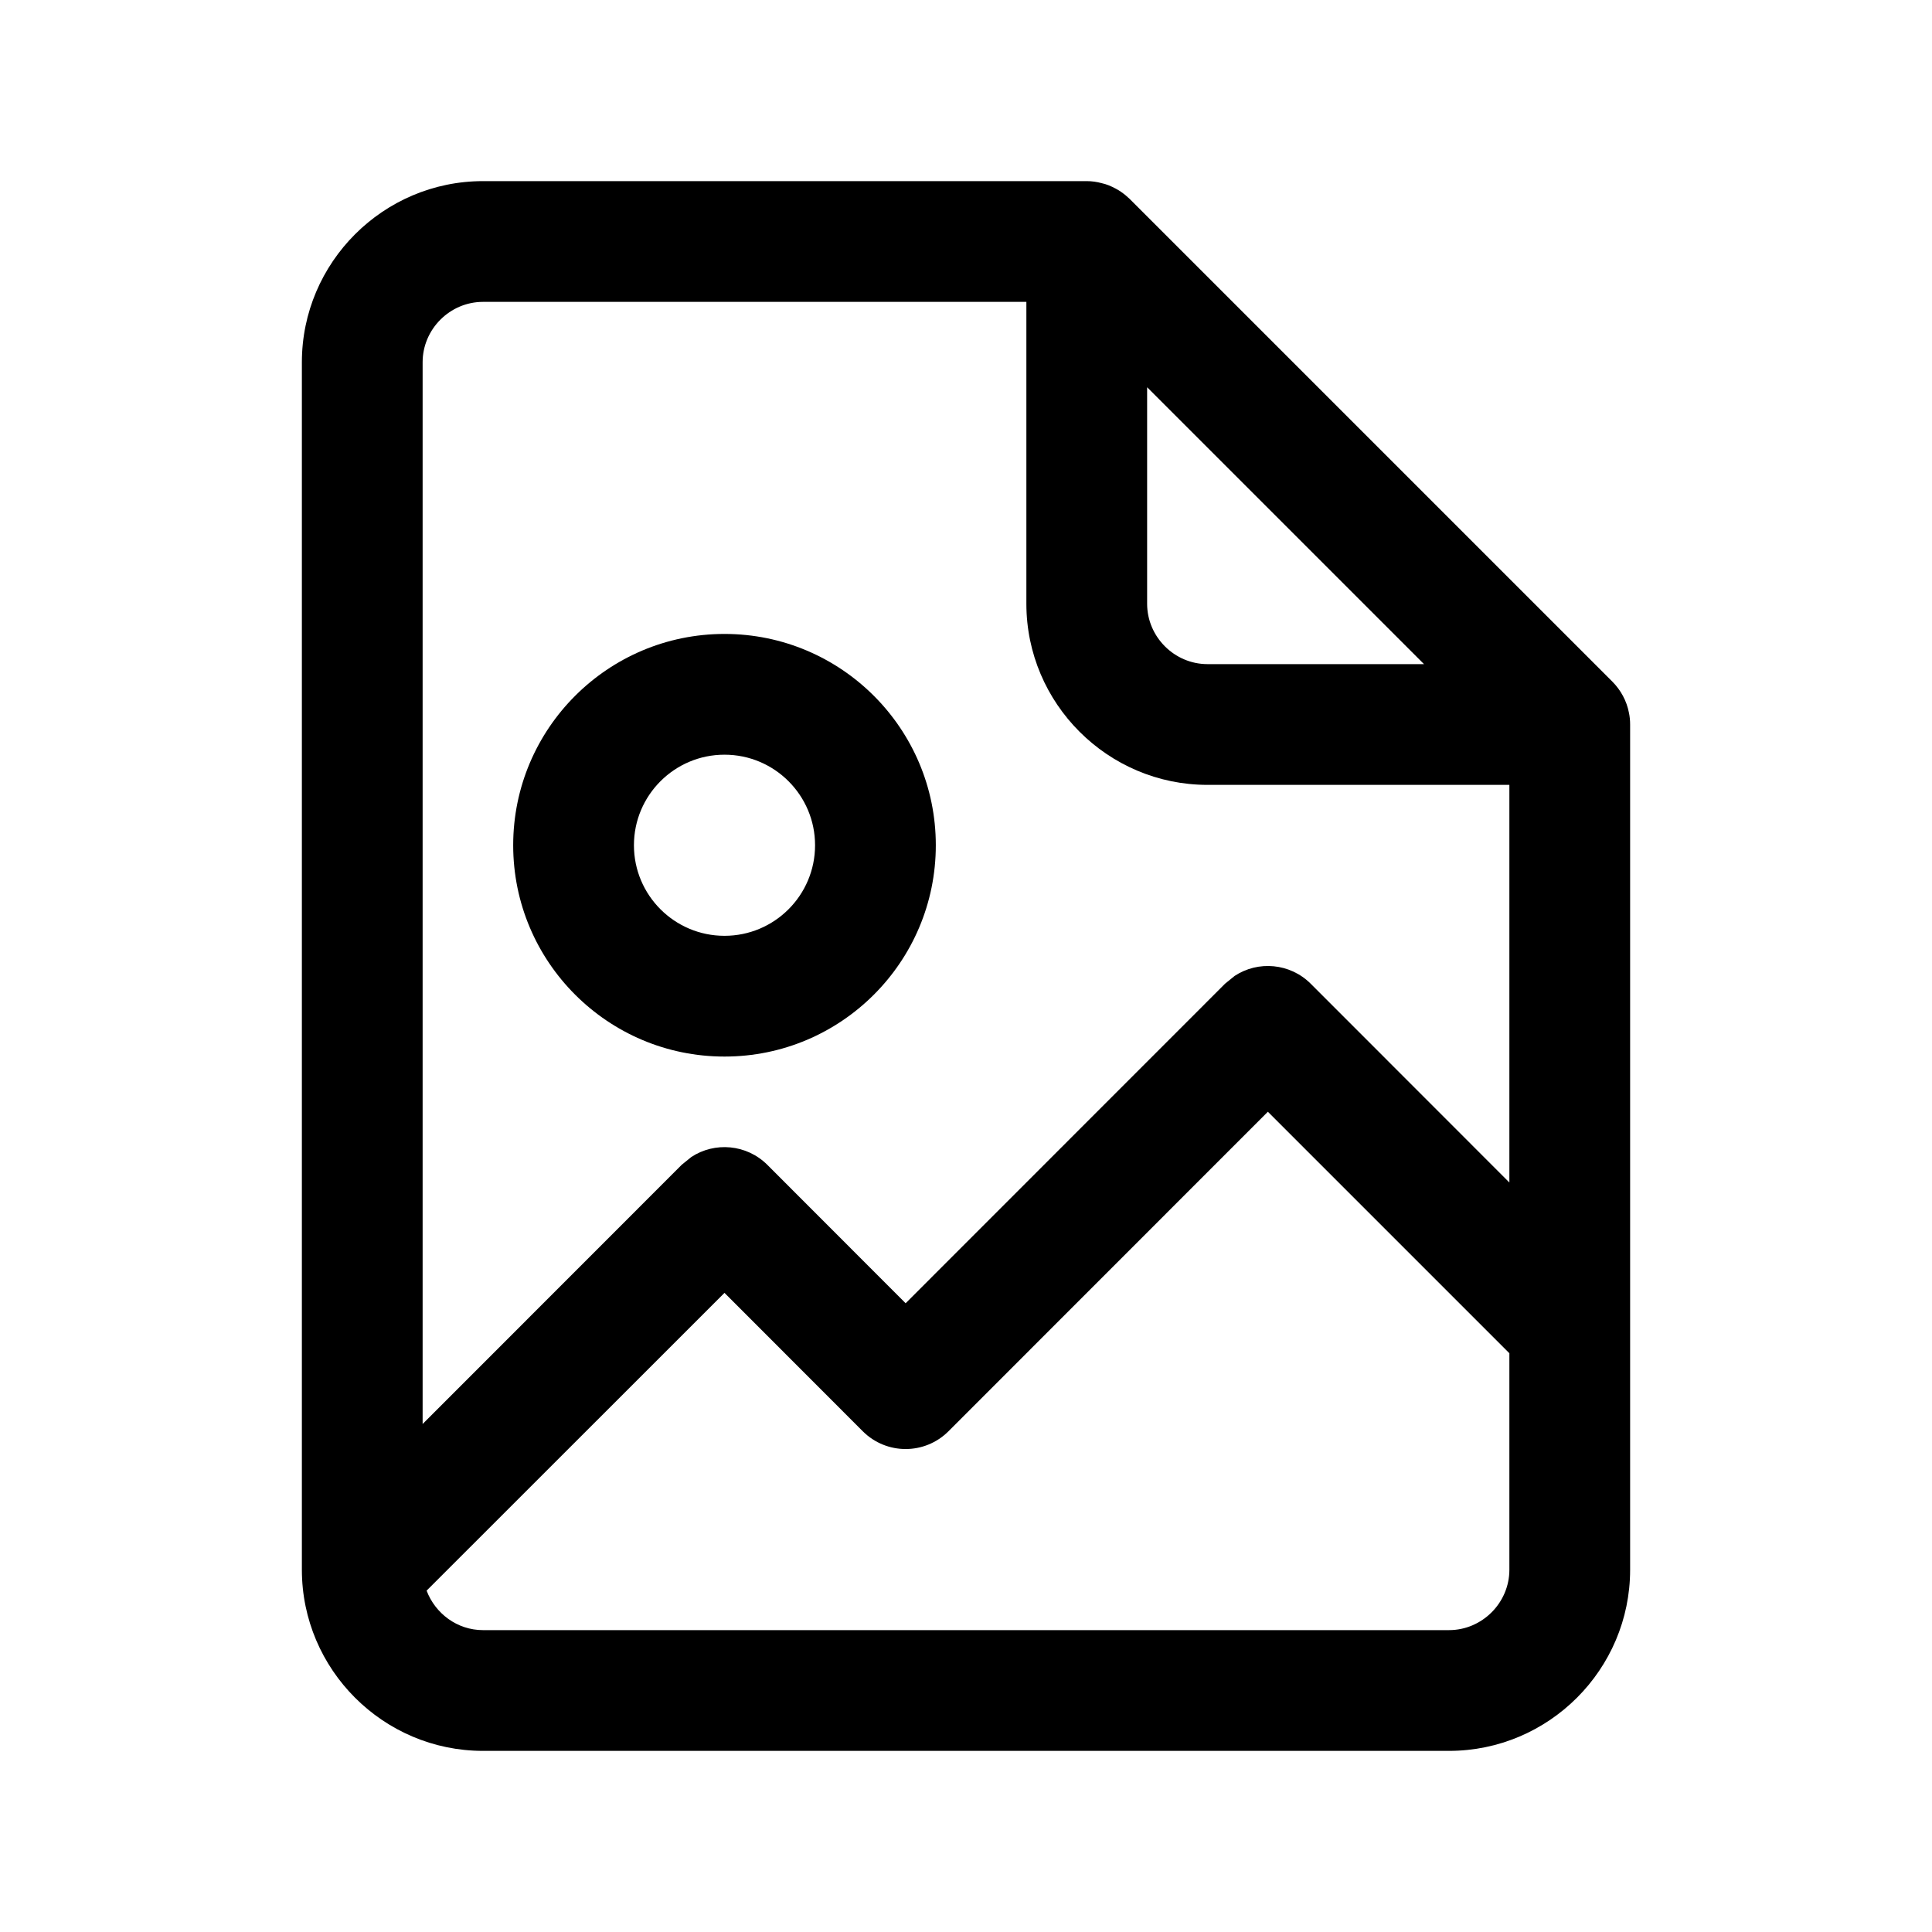
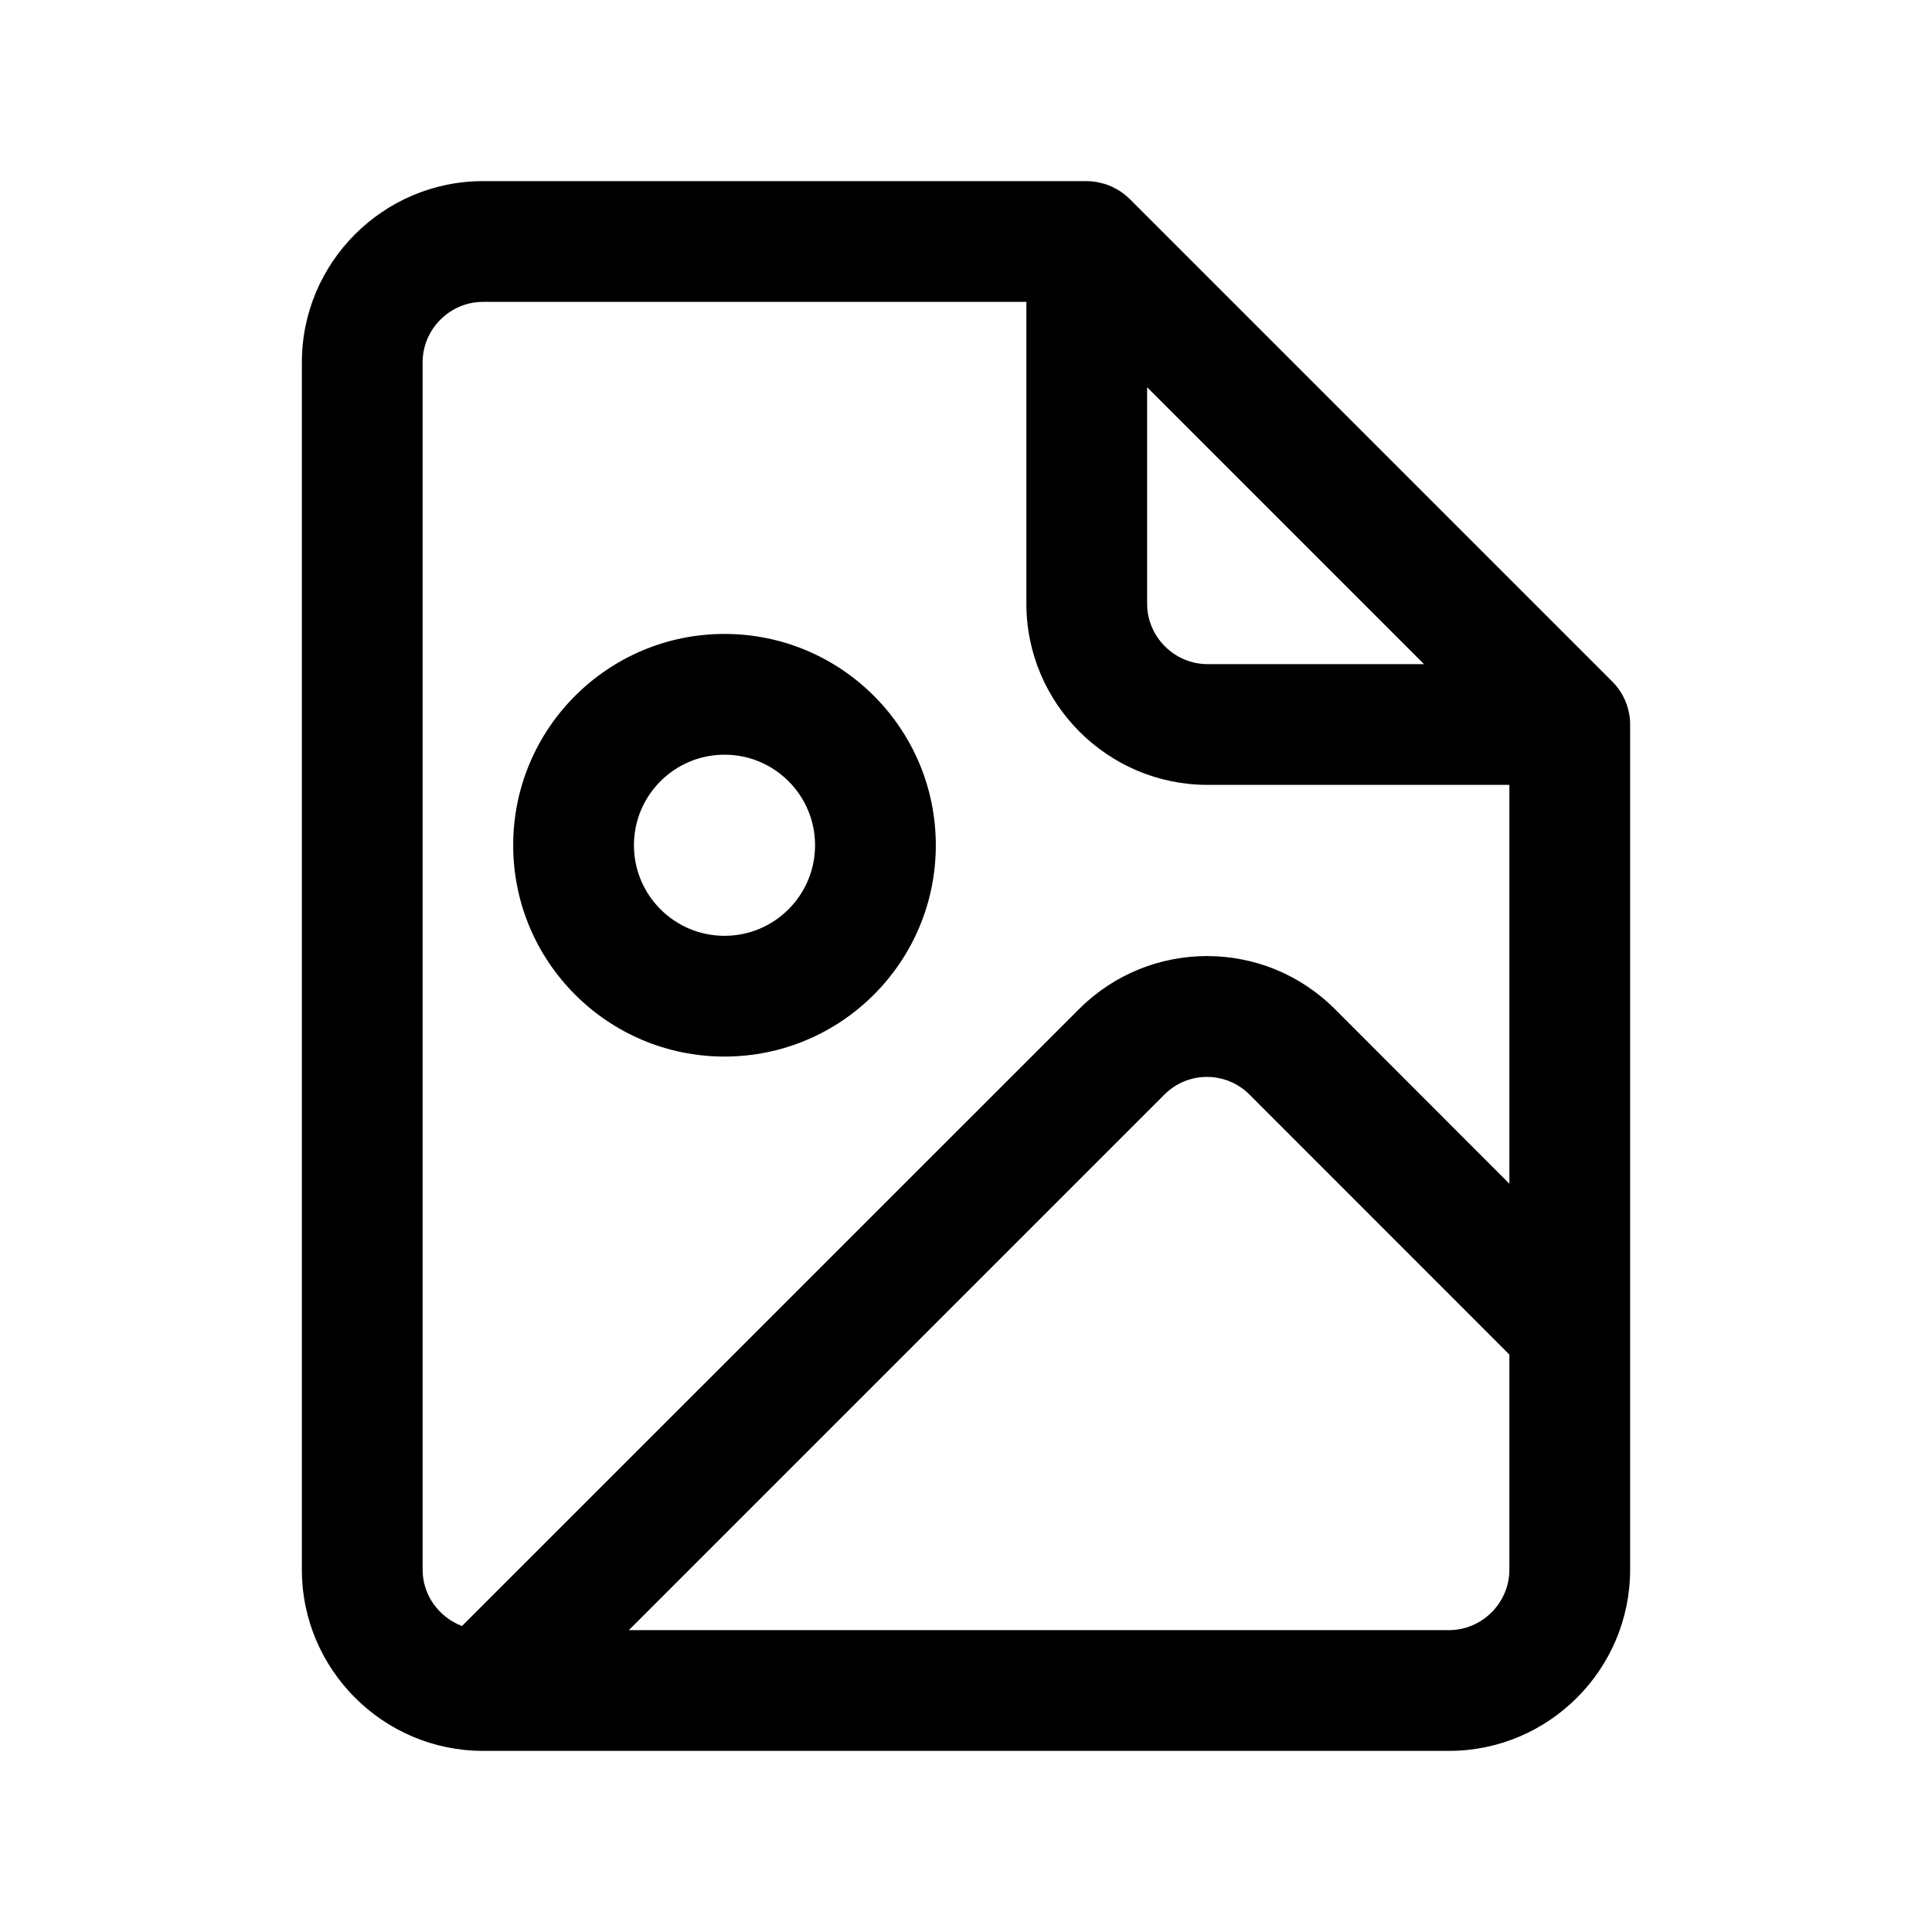
<svg xmlns="http://www.w3.org/2000/svg" width="16" height="16" viewBox="0 0 16 16" fill="none">
-   <path fill-rule="evenodd" clip-rule="evenodd" d="M6 5.25C6.966 5.25 7.75 6.034 7.75 7C7.75 7.966 6.966 8.75 6 8.75C5.034 8.75 4.25 7.966 4.25 7C4.25 6.034 5.034 5.25 6 5.25ZM6 6.25C5.586 6.25 5.25 6.586 5.25 7C5.25 7.414 5.586 7.75 6 7.75C6.414 7.75 6.75 7.414 6.75 7C6.75 6.586 6.414 6.25 6 6.25Z" fill="currentColor" />
-   <path fill-rule="evenodd" clip-rule="evenodd" d="M9 1.5C9.043 1.5 9.084 1.506 9.124 1.517C9.143 1.521 9.162 1.527 9.18 1.534C9.19 1.538 9.2 1.542 9.21 1.547C9.229 1.556 9.248 1.566 9.266 1.577C9.272 1.581 9.278 1.585 9.284 1.589C9.309 1.606 9.332 1.625 9.354 1.646L13.354 5.646C13.422 5.715 13.471 5.803 13.49 5.902C13.497 5.934 13.5 5.967 13.5 6V13C13.5 13.826 12.826 14.5 12 14.5H4C3.174 14.5 2.5 13.826 2.5 13V3C2.5 2.174 3.174 1.5 4 1.5H9ZM7.854 11.854C7.658 12.049 7.342 12.049 7.146 11.854L6 10.707L3.533 13.173C3.605 13.363 3.787 13.5 4 13.5H12C12.274 13.5 12.5 13.274 12.5 13V11.207L10.5 9.207L7.854 11.854ZM4 2.5C3.726 2.5 3.5 2.726 3.5 3V11.793L5.646 9.646L5.725 9.582C5.919 9.454 6.183 9.476 6.354 9.646L7.5 10.793L10.146 8.146L10.225 8.082C10.419 7.954 10.683 7.976 10.854 8.146L12.5 9.793V6.5H10C9.174 6.5 8.5 5.826 8.5 5V2.5H4ZM9.5 5C9.5 5.274 9.726 5.5 10 5.5H11.793L9.5 3.207V5Z" fill="currentColor" />
+   <path fill-rule="evenodd" clip-rule="evenodd" d="M6 5.25C6.966 5.25 7.75 6.034 7.75 7C7.75 7.966 6.966 8.75 6 8.75C5.034 8.75 4.25 7.966 4.25 7C4.25 6.034 5.034 5.25 6 5.25ZM6 6.25C5.586 6.25 5.25 6.586 5.25 7C5.25 7.414 5.586 7.75 6 7.75C6.414 7.75 6.75 7.414 6.75 7C6.75 6.586 6.414 6.25 6 6.25Z" fill="black" />
+   <path fill-rule="evenodd" clip-rule="evenodd" d="M9 1.5C9.043 1.5 9.084 1.506 9.124 1.517C9.143 1.521 9.162 1.527 9.18 1.534C9.19 1.538 9.2 1.542 9.21 1.547C9.229 1.556 9.248 1.566 9.266 1.577C9.272 1.581 9.278 1.585 9.284 1.589C9.309 1.606 9.332 1.625 9.354 1.646L13.354 5.646C13.422 5.715 13.471 5.803 13.49 5.902C13.497 5.934 13.5 5.967 13.5 6V13C13.5 13.826 12.826 14.5 12 14.5H4C3.174 14.5 2.5 13.826 2.5 13V3C2.5 2.174 3.174 1.5 4 1.5H9ZM10.347 9.064C10.152 8.87 9.838 8.87 9.644 9.064L5.208 13.5H12C12.274 13.5 12.5 13.274 12.5 13V11.218L10.347 9.064ZM4 2.5C3.726 2.5 3.5 2.726 3.5 3V13C3.5 13.213 3.637 13.394 3.826 13.466L8.937 8.356C9.522 7.772 10.469 7.771 11.054 8.356L12.5 9.803V6.5H10C9.174 6.5 8.5 5.826 8.5 5V2.5H4ZM9.5 5C9.5 5.274 9.726 5.5 10 5.5H11.793L9.5 3.207V5Z" fill="black" />
</svg>
